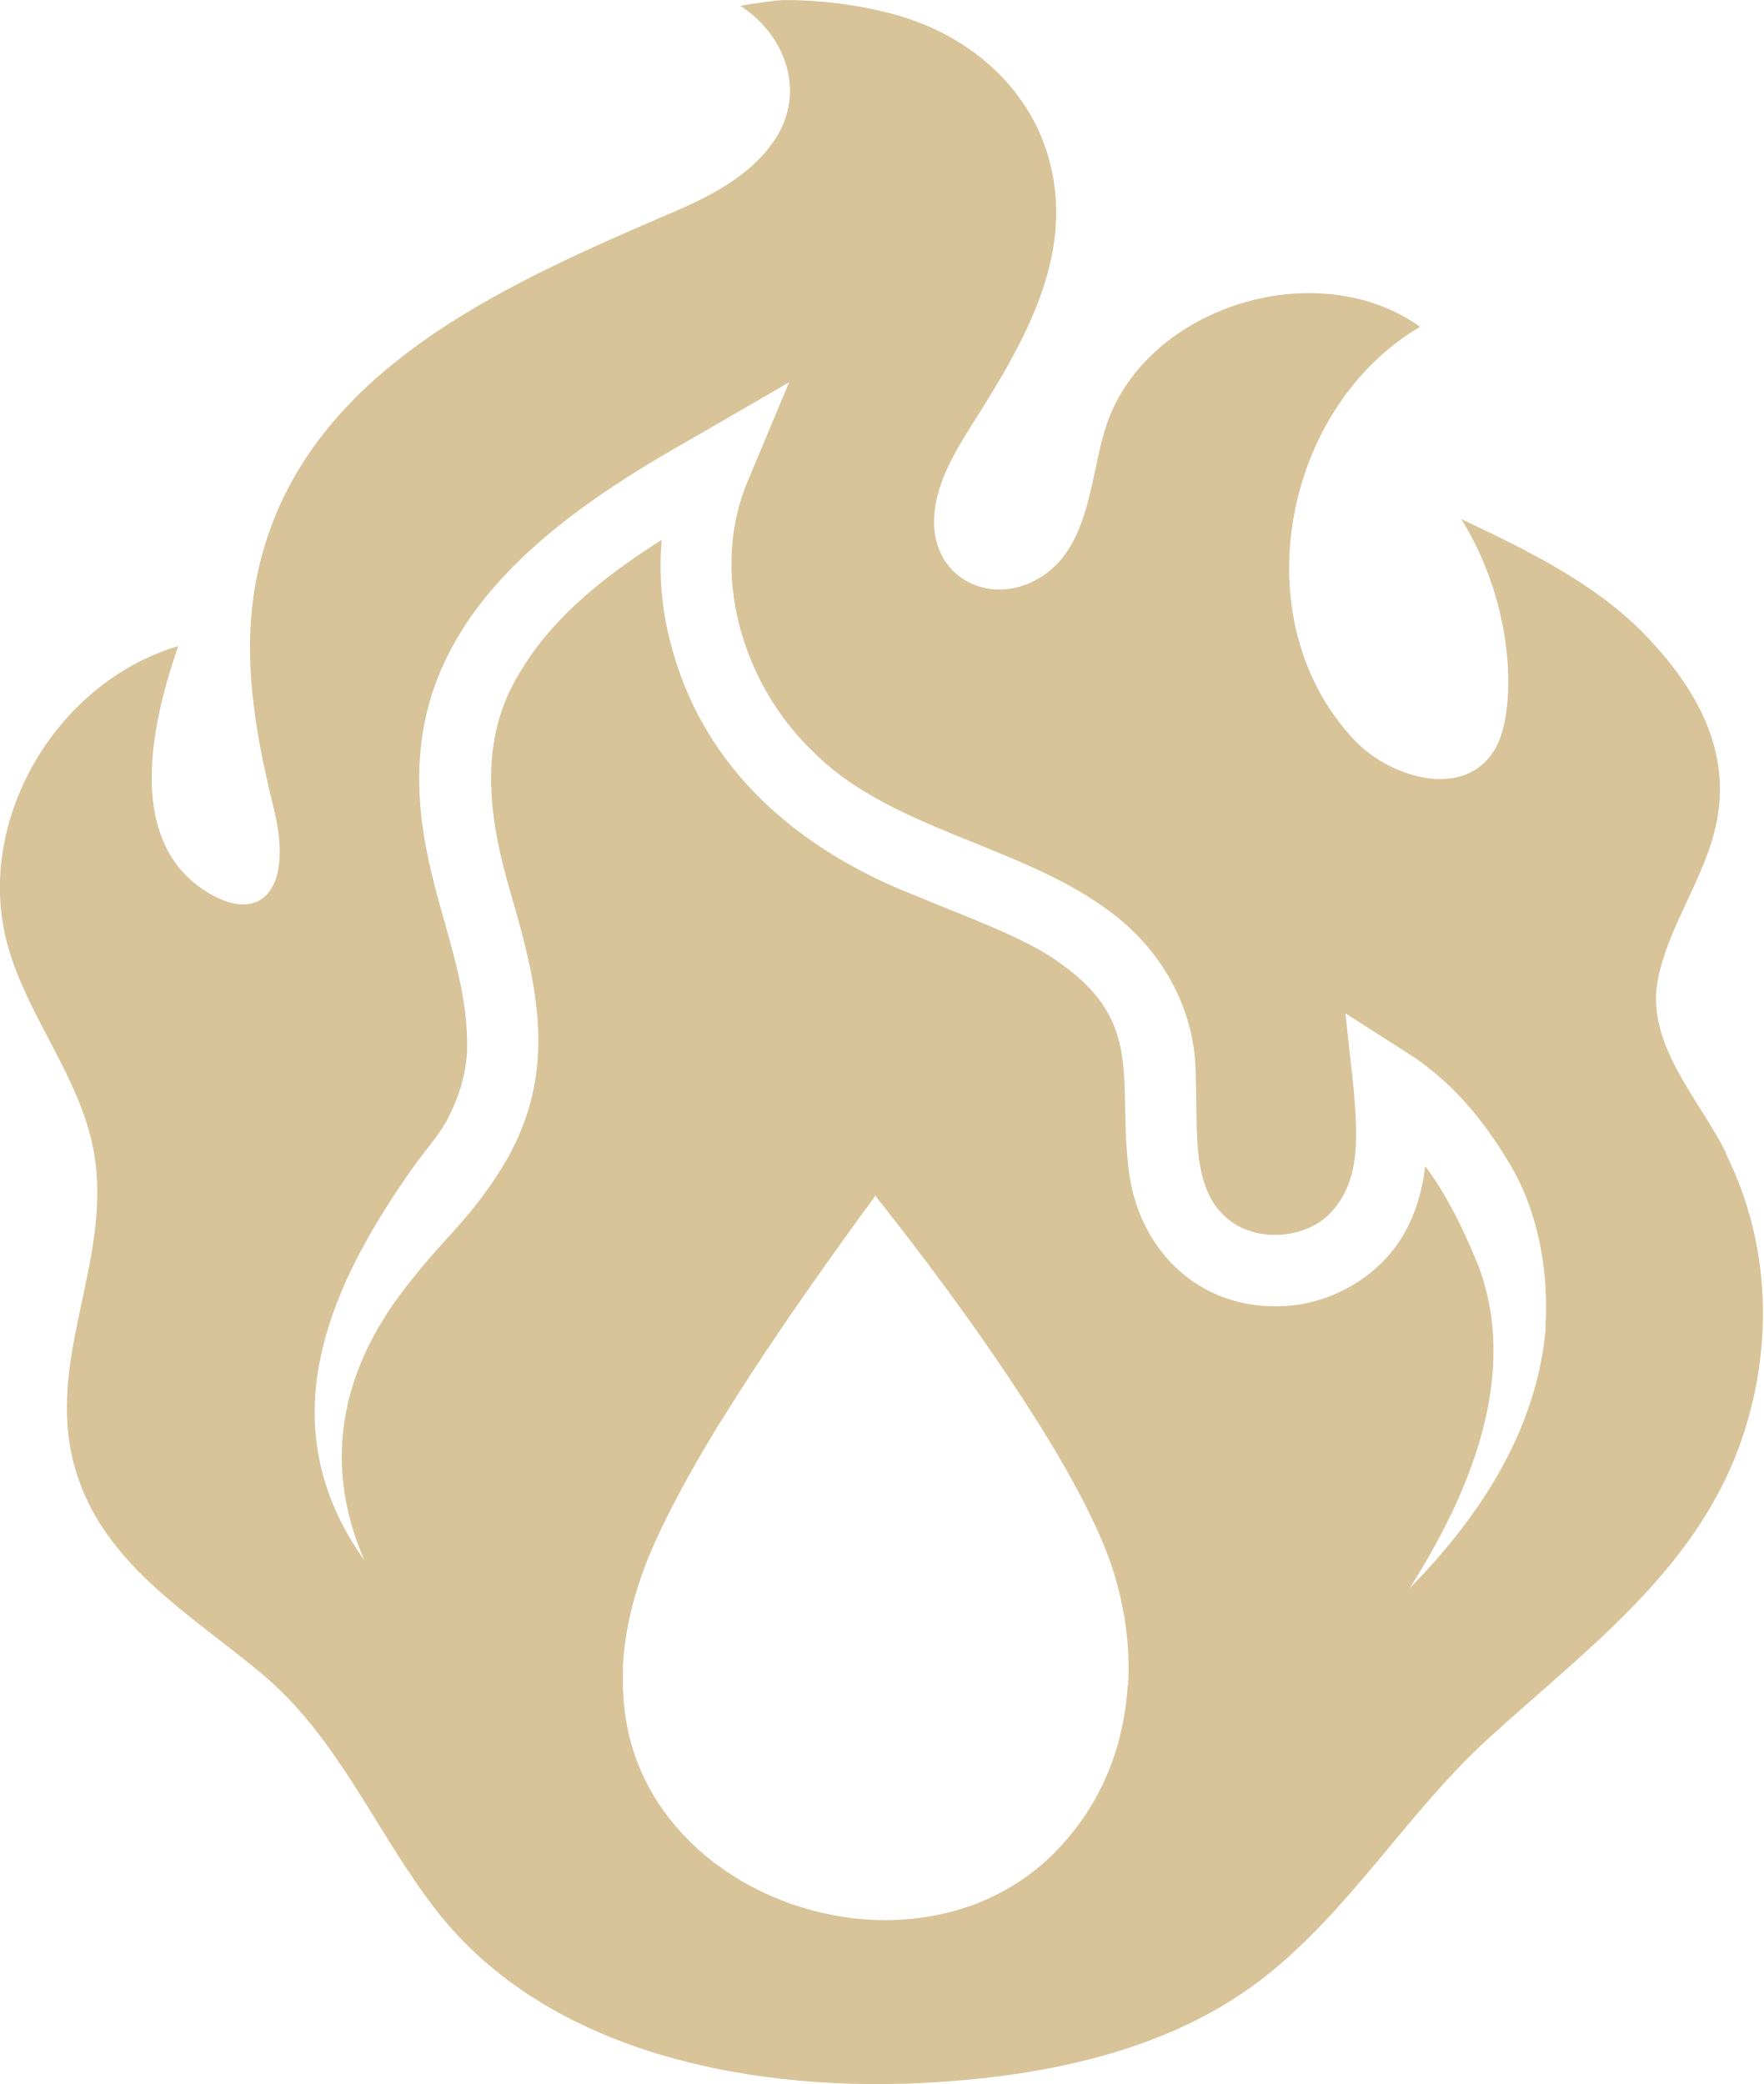
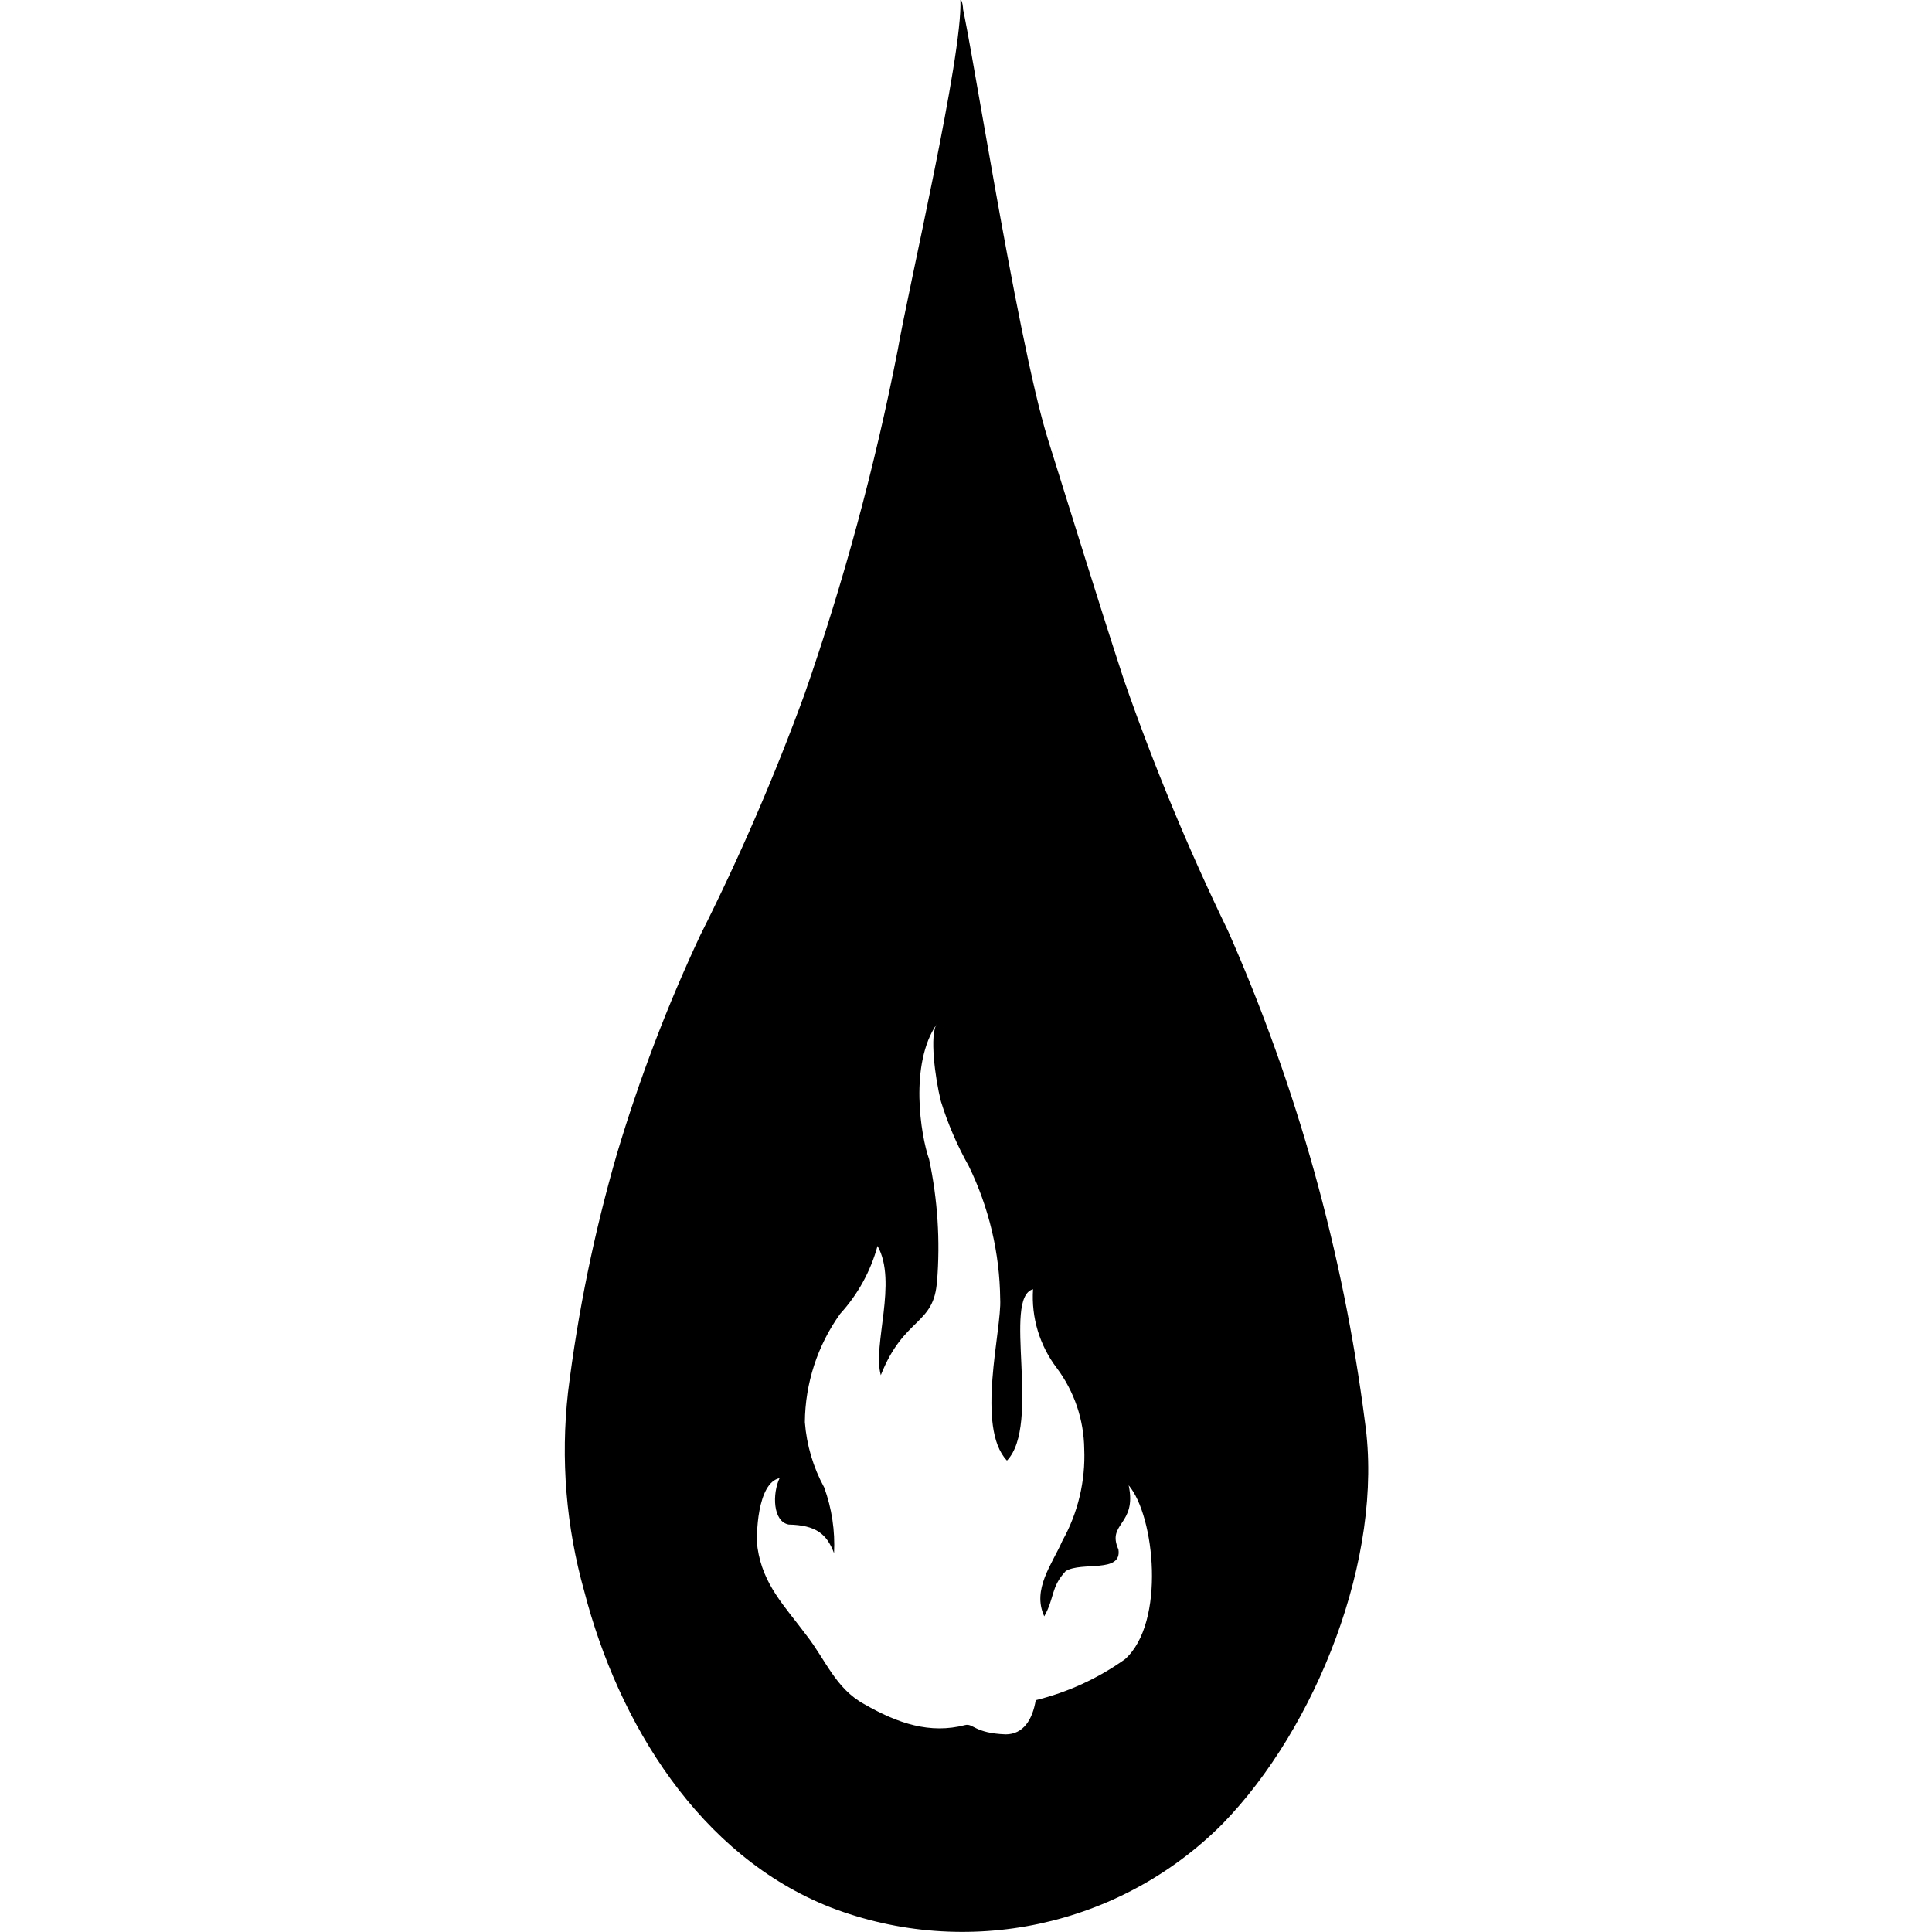
- <svg xmlns="http://www.w3.org/2000/svg" id="sorcerer-icon" viewBox="0 0 60.92 72">
-   <defs>
-     <style>
-       .cls-1 {
-         fill: #d9c49a;
-       }
-     </style>
-   </defs>
-   <path class="cls-1" d="M59.63,39.83c-.93-1.86-2.77-3.75-2.36-5.96.34-1.82,1.59-3.48,2-5.31.6-2.62-.7-4.82-2.43-6.62-1.74-1.8-4.07-2.92-6.36-4.01,1.91,3.06,1.9,6.69,1.18,7.93-1.07,1.84-3.67.96-4.83-.25-3.92-4.08-2.58-11.48,2.23-14.32-3.56-2.54-9.45-.7-10.83,3.38-.57,1.68-.54,4.13-2.21,5.23-1.69,1.12-3.82.14-3.75-1.97.05-1.38.91-2.62,1.62-3.75,1.65-2.64,3.25-5.56,2.33-8.75-.71-2.48-2.81-4.25-5.32-4.93C29.66.16,28.35,0,27.06,0c-.16,0-1.5.18-1.47.21,1.55,1.01,2.24,2.94,1.22,4.55-.6.94-1.51,1.57-2.5,2.08-.69.35-1.41.64-2.1.94-5.61,2.44-11.79,5.45-13.27,11.84-.65,2.81-.15,5.6.52,8.32.72,2.93-.56,4.09-2.49,2.76-2.53-1.75-1.81-5.52-.81-8.38C1.86,23.6-.91,28.47.27,32.68c.69,2.46,2.49,4.54,2.96,7.05.73,3.92-1.88,7.46-.52,11.37,1.05,3.03,3.89,4.7,6.27,6.67,2.73,2.26,3.97,5.5,6.1,8.24,3.87,4.96,11,6.35,17.38,5.92,3.94-.26,7.99-1.15,11.09-3.52,3.05-2.34,5.03-5.75,7.85-8.33,3.32-3.03,7.06-5.73,8.66-10.04,1.23-3.32,1.15-7.02-.45-10.21ZM38.96,58.2c-.01.2-.03.39-.05.59-.06.5-.16.99-.29,1.47-.27.95-.7,1.86-1.28,2.67-.29.41-.62.79-.98,1.15-.72.7-1.53,1.23-2.41,1.6-1.05.44-2.18.65-3.32.66-3.99.01-8.05-2.5-8.93-6.53-.11-.5-.16-1-.18-1.5,0-.25,0-.5,0-.76.07-1.26.39-2.52.86-3.69.46-1.14,1.17-2.48,1.98-3.86.2-.34.41-.69.63-1.03.64-1.03,1.31-2.06,1.96-3.01.21-.32.43-.63.63-.92.93-1.34,1.73-2.45,2.21-3.11.05-.07.1-.14.15-.2.09-.12.16-.22.21-.29.05-.07.08-.11.09-.13,0,0,0,0,0,0,.07.1,1.35,1.68,2.89,3.81.66.91,1.37,1.93,2.05,2.97,1.37,2.08,2.63,4.27,3.21,5.97.13.39.24.78.33,1.18.04.2.08.4.12.6.13.8.18,1.6.13,2.39ZM53.4,45.89c-.31,3.55-2.31,6.55-4.7,8.98,2.08-3.27,3.8-7.37,2.37-11.15-.48-1.18-1.06-2.4-1.83-3.43-.09.7-.26,1.38-.56,2-.82,1.76-2.76,2.88-4.66,2.84-2.75-.01-4.72-2.06-5.03-4.74-.37-3.06.52-5.04-2.28-7.05-1.2-.94-3.58-1.75-5.01-2.37-4.1-1.58-7.47-4.43-8.56-8.86-.29-1.12-.38-2.3-.28-3.46-2.09,1.33-4.02,2.85-5.17,5.06-1.15,2.26-.75,4.76-.05,7.14,1.1,3.73,1.71,6.78-.77,10.2-.77,1.13-1.8,2.06-2.61,3.12-2.37,2.87-3.22,6.19-1.67,9.74-3.24-4.55-1.41-9.12,1.46-13.26.5-.76,1.13-1.41,1.45-2.06.34-.67.56-1.37.63-2.13.12-2.67-1.09-4.93-1.51-7.76-.15-.99-.19-2.04-.06-3.07.64-5.14,5.44-8.28,9.54-10.59,0,0,3.16-1.83,3.16-1.83l-1.41,3.37c-1.36,3.16-.22,7.03,2.22,9.37,2.62,2.67,7.05,3.22,10.09,5.41,1.98,1.38,3.17,3.54,3.15,5.89.04,1.06,0,1.98.11,2.79.1.69.32,1.44.83,1.92.91.95,2.68.92,3.63.03,1.18-1.14,1.01-2.84.88-4.42l-.28-2.56,2.16,1.38c1.65,1.05,2.8,2.55,3.7,4.14.86,1.63,1.16,3.52,1.05,5.35Z" />
+ <svg width="1em" height="1em" fill="currentColor" viewBox="0 0 100 100">
+   <path d="M49.71,0c.24,0,2.87,17.45,4.54,22.77,1.3,4.13,2.57,8.28,3.92,12.41a120.48,120.48,0,0,0,5.39,13A91.85,91.85,0,0,1,70.65,73.6c1,7-2.54,15.84-7.36,20.79A19,19,0,0,1,43,98.73c-6.79-2.66-11-9.55-12.76-16.37a26.94,26.94,0,0,1-.84-10.29,79.24,79.24,0,0,1,2.53-12.34A82.18,82.18,0,0,1,36.25,48.4a117.08,117.08,0,0,0,5.39-12.46A129.86,129.86,0,0,0,46.47,18.1C47,15,49.84,2.86,49.71,0c.27,0,.12,2.59,0,0M48.5,66.28c-.14,2.34-1.71,1.86-2.91,4.9-.44-1.56.88-4.83-.17-6.69A8.53,8.53,0,0,1,43.49,68a9.75,9.75,0,0,0-1.83,5.61,8.38,8.38,0,0,0,1,3.38,8.65,8.65,0,0,1,.51,3.4c-.38-1-.94-1.45-2.35-1.48-.82-.16-.85-1.59-.47-2.4-1.16.24-1.23,3-1.14,3.61.28,1.91,1.4,3,2.53,4.52,1,1.28,1.51,2.76,3,3.57,1.74,1,3.4,1.55,5.21,1.08.42-.11.48.42,2.1.48.92,0,1.39-.76,1.56-1.77a13.51,13.51,0,0,0,4.62-2.12c2.11-1.89,1.54-7.42.19-9,.44,2.06-1.15,1.94-.53,3.32.19,1.25-1.9.61-2.73,1.12-.78.84-.57,1.39-1.11,2.34-.64-1.4.4-2.68.94-3.91A9,9,0,0,0,56.12,75a7.14,7.14,0,0,0-1.42-4.19,6.07,6.07,0,0,1-1.23-4.08c-1.6.44.44,7-1.35,8.87-1.63-1.72-.26-6.78-.35-8.36a16.07,16.07,0,0,0-1.63-6.89A17.19,17.19,0,0,1,48.7,57c-.31-1.23-.59-3.47-.21-4-1.43,2.07-.84,5.77-.4,7a22,22,0,0,1,.41,6.35" />
</svg>
